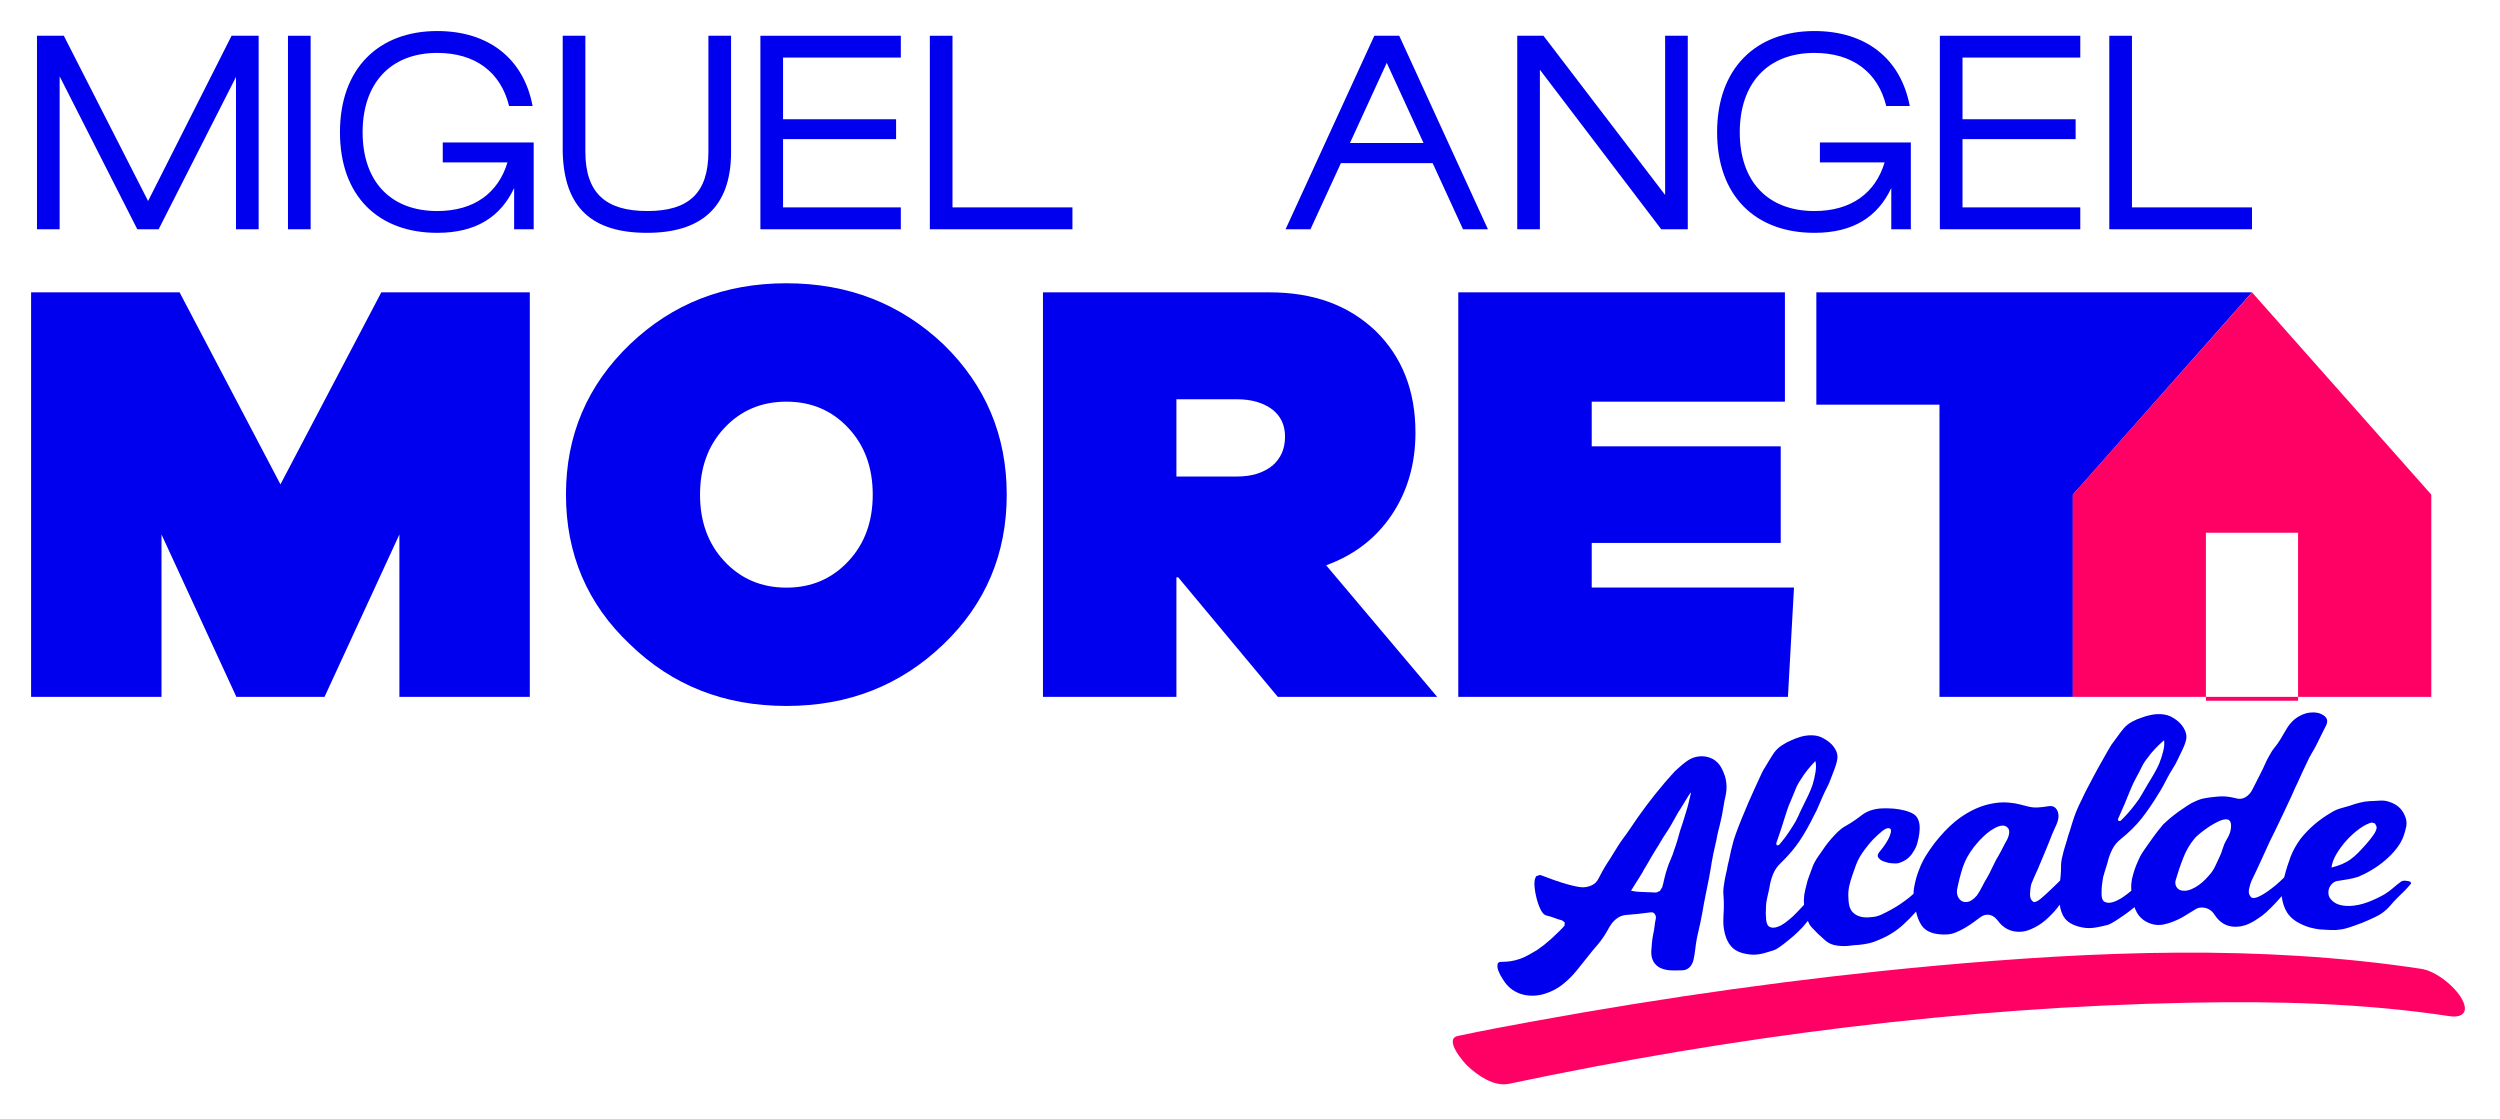
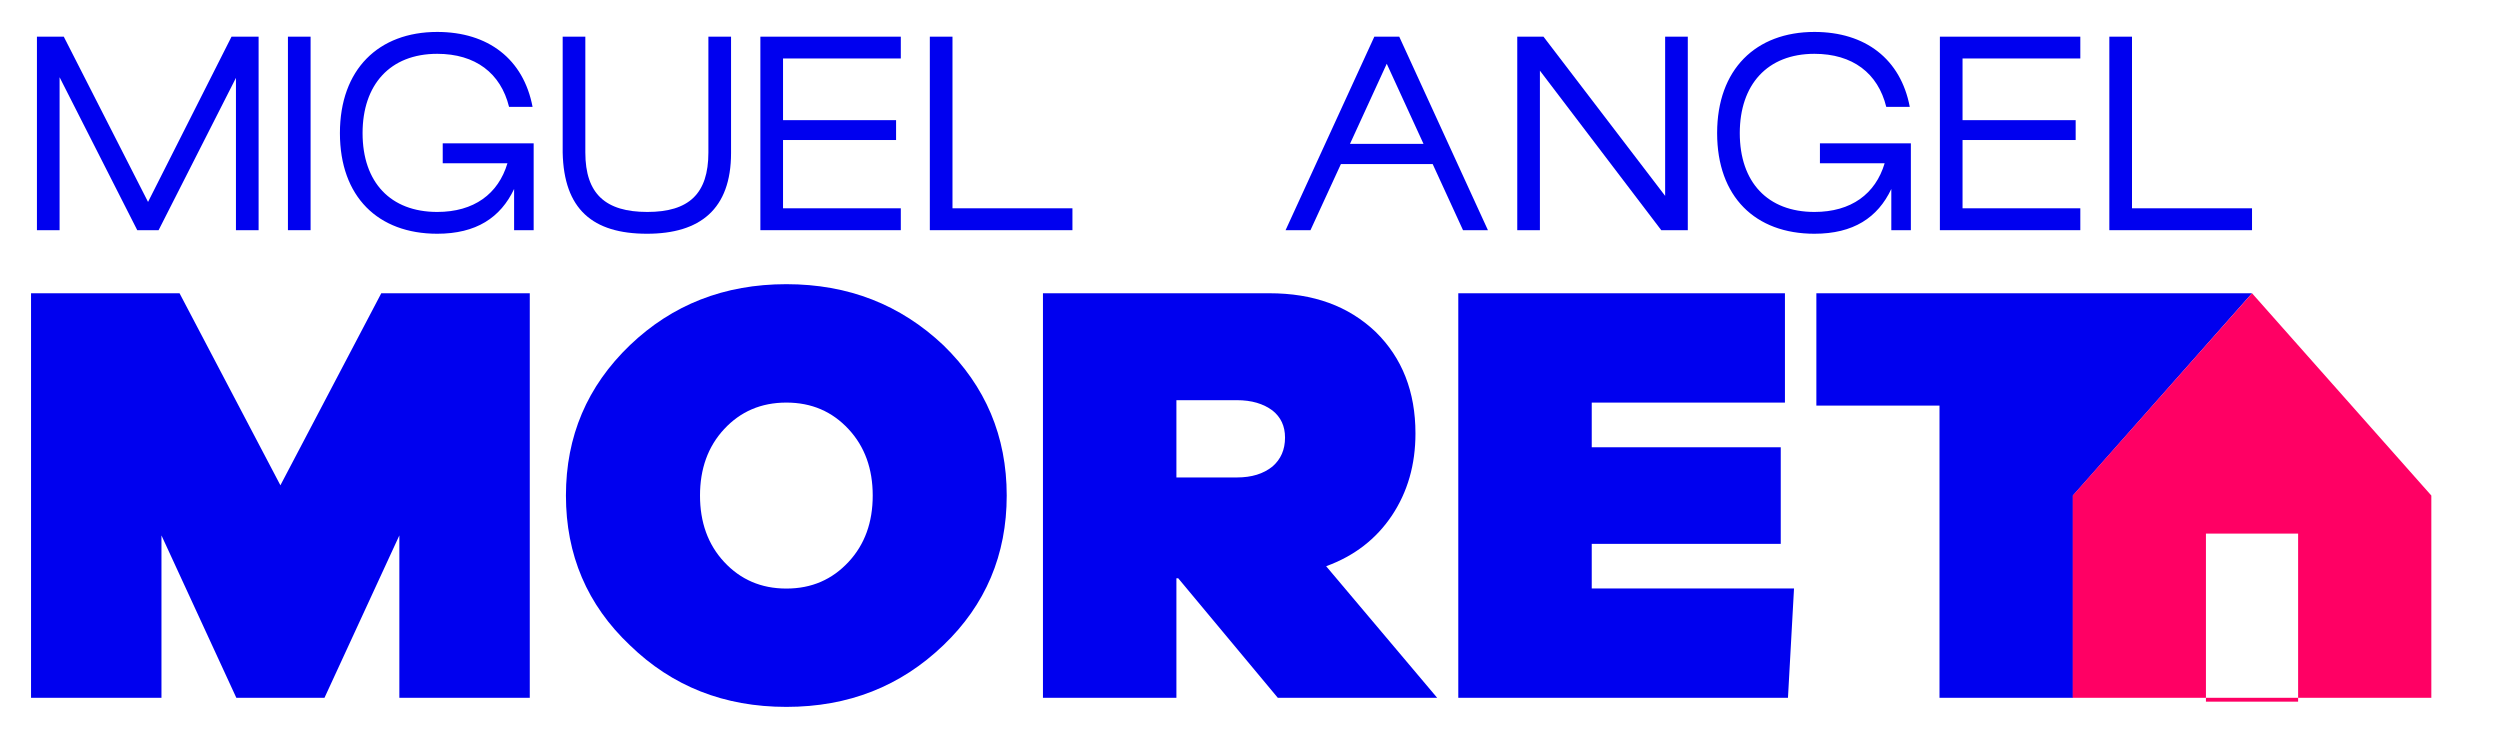
- <svg xmlns="http://www.w3.org/2000/svg" width="322" height="144" viewBox="202.31 850.67 322.21 144.10">
+ <svg xmlns="http://www.w3.org/2000/svg" width="322" height="96" viewBox="202.31 850.67 322.21 95.83">
  <path d="M207.07 855.28L210.53 855.28L221.39 876.58L232.15 855.28L235.64 855.28L235.64 880.22L232.72 880.22L232.72 860.59L222.75 880.22L220.00 880.22L209.99 860.51L209.99 880.22L207.07 880.22L207.07 855.28Z" fill="#0000EF" />
  <path d="M239.42 855.28H242.34V880.22H239.42ZZ" fill="#0000EF" />
  <path d="M246.12 867.71C246.12 859.48 251.11 854.67 258.66 854.67C265.22 854.67 269.78 858.16 270.95 864.33L267.92 864.33C266.85 859.98 263.58 857.49 258.66 857.49C252.57 857.49 249.04 861.48 249.04 867.71C249.04 874.05 252.64 877.87 258.66 877.87C263.40 877.87 266.53 875.55 267.71 871.60L259.37 871.60L259.37 869.03L271.09 869.03L271.09 880.22L268.57 880.22L268.57 874.91C266.82 878.61 263.68 880.68 258.66 880.68C251.03 880.68 246.12 875.91 246.12 867.71Z" fill="#0000EF" />
  <path d="M274.83 870.21L274.83 855.28L277.75 855.28L277.75 870.21C277.75 875.55 280.36 877.87 285.74 877.87C291.08 877.87 293.61 875.55 293.61 870.21L293.61 855.28L296.53 855.28L296.53 870.28C296.53 877.51 292.54 880.68 285.70 880.68C278.68 880.68 274.98 877.51 274.83 870.21Z" fill="#0000EF" />
  <path d="M300.31 855.28L318.41 855.28L318.41 858.09L303.23 858.09L303.23 866.04L317.80 866.04L317.80 868.60L303.23 868.60L303.23 877.40L318.41 877.40L318.41 880.22L300.31 880.22L300.31 855.28Z" fill="#0000EF" />
  <path d="M322.15 855.28L325.07 855.28L325.07 877.40L340.53 877.40L340.53 880.22L322.15 880.22L322.15 855.28Z" fill="#0000EF" />
  <path d="M385.78 869.10L381.04 858.77L376.30 869.10L385.78 869.10ZM382.65 855.28L394.08 880.22L390.87 880.22L386.96 871.70L375.13 871.70L371.21 880.22L368.00 880.22L379.44 855.28L382.65 855.28Z" fill="#0000EF" />
  <path d="M397.86 855.28L401.24 855.28L416.92 875.80L416.92 855.28L419.84 855.28L419.84 880.22L416.42 880.22L400.78 859.66L400.78 880.22L397.86 880.22L397.86 855.28Z" fill="#0000EF" />
  <path d="M423.62 867.71C423.62 859.48 428.61 854.67 436.16 854.67C442.72 854.67 447.28 858.16 448.45 864.33L445.42 864.33C444.35 859.98 441.08 857.49 436.16 857.49C430.07 857.49 426.54 861.48 426.54 867.71C426.54 874.05 430.14 877.87 436.16 877.87C440.90 877.87 444.03 875.55 445.21 871.60L436.87 871.60L436.87 869.03L448.59 869.03L448.59 880.22L446.07 880.22L446.07 874.91C444.32 878.61 441.18 880.68 436.16 880.68C428.53 880.68 423.62 875.91 423.62 867.71Z" fill="#0000EF" />
  <path d="M452.33 855.28L470.43 855.28L470.43 858.09L455.25 858.09L455.25 866.04L469.83 866.04L469.83 868.60L455.25 868.60L455.25 877.40L470.43 877.40L470.43 880.22L452.33 880.22L452.33 855.28Z" fill="#0000EF" />
  <path d="M474.17 855.28L477.09 855.28L477.09 877.40L492.56 877.40L492.56 880.22L474.17 880.22L474.17 855.28Z" fill="#0000EF" />
  <path d="M270.59 940.49L253.78 940.49L253.78 919.56L244.13 940.49L232.77 940.49L223.12 919.56L223.12 940.49L206.31 940.49L206.31 888.35L225.45 888.35L238.45 913.10L251.45 888.35L270.59 888.35L270.59 940.49Z" fill="#0000EF" />
  <path d="M311.67 922.98C313.78 920.72 314.79 917.85 314.79 914.42C314.79 911.00 313.78 908.12 311.67 905.86C309.57 903.60 306.93 902.44 303.66 902.44C300.39 902.44 297.74 903.60 295.64 905.86C293.54 908.12 292.53 911.00 292.53 914.42C292.53 917.85 293.54 920.72 295.64 922.98C297.74 925.24 300.39 926.41 303.66 926.41C306.93 926.41 309.57 925.24 311.67 922.98ZM323.89 895.04C329.34 900.34 332.06 906.79 332.06 914.42C332.06 922.05 329.34 928.51 323.89 933.72C318.37 939.01 311.67 941.66 303.66 941.66C295.64 941.66 288.95 939.01 283.50 933.72C277.98 928.51 275.25 922.05 275.25 914.42C275.25 906.79 277.98 900.34 283.50 895.04C288.95 889.83 295.64 887.18 303.66 887.18C311.67 887.18 318.37 889.83 323.89 895.04Z" fill="#0000EF" />
  <path d="M353.93 912.09L361.71 912.09C363.65 912.09 365.13 911.62 366.30 910.69C367.39 909.75 367.93 908.51 367.93 906.95C367.93 905.47 367.39 904.31 366.30 903.45C365.13 902.59 363.65 902.13 361.71 902.13L353.93 902.13L353.93 912.09ZM367.00 940.49L354.16 925.08L353.93 925.08L353.93 940.49L336.73 940.49L336.73 888.35L365.91 888.35C371.59 888.35 376.10 889.99 379.61 893.33C383.03 896.68 384.74 901.04 384.74 906.41C384.74 910.45 383.73 913.95 381.71 916.99C379.68 920.02 376.88 922.20 373.23 923.53L387.54 940.49L367.00 940.49Z" fill="#0000EF" />
  <path d="M432.75 940.49L390.26 940.49L390.26 888.35L432.36 888.35L432.36 902.44L407.46 902.44L407.46 908.20L431.82 908.20L431.82 920.65L407.46 920.65L407.46 926.40L433.53 926.40L432.75 940.49Z" fill="#0000EF" />
  <path d="M469.48 914.42L469.48 940.49L452.28 940.49L452.28 902.83L436.41 902.83L436.41 888.35L492.56 888.35L469.48 914.42Z" fill="#0000EF" />
-   <path d="M419.99 953.98C419.89 954.41 419.77 954.85 419.63 955.29C419.51 955.69 419.39 956.09 419.26 956.50C419.13 956.90 418.99 957.32 418.85 957.74C418.73 958.16 418.62 958.57 418.50 958.98C418.38 959.38 418.25 959.78 418.10 960.18C417.97 960.63 417.81 961.05 417.64 961.43C417.47 961.82 417.32 962.20 417.20 962.57C417.03 963.10 416.89 963.57 416.80 964.00C416.71 964.43 416.62 964.77 416.54 965.04L416.24 965.51L415.77 965.71C415.51 965.70 415.20 965.69 414.84 965.67C414.47 965.66 414.12 965.65 413.80 965.63C413.47 965.62 413.18 965.59 412.94 965.55C412.69 965.51 412.56 965.48 412.53 965.46C412.73 965.13 412.95 964.79 413.17 964.44C413.40 964.10 413.62 963.73 413.85 963.35L414.02 963.08L414.15 962.82L414.79 961.75L414.94 961.48L415.09 961.21C415.31 960.83 415.53 960.47 415.74 960.14C415.96 959.81 416.17 959.47 416.37 959.11C416.59 958.73 416.82 958.37 417.05 958.03C417.27 957.70 417.49 957.36 417.69 957.00C417.91 956.62 418.12 956.24 418.32 955.88C418.52 955.51 418.72 955.17 418.93 954.87C419.32 954.23 419.62 953.73 419.85 953.36C420.07 952.99 420.21 952.81 420.26 952.83C420.18 953.17 420.09 953.55 419.99 953.98ZM424.72 953.21C424.90 952.36 424.87 951.52 424.63 950.70C424.49 950.27 424.31 949.86 424.08 949.48C423.85 949.10 423.55 948.80 423.19 948.57C422.86 948.37 422.48 948.23 422.04 948.17C421.61 948.11 421.15 948.15 420.67 948.29C420.36 948.39 420.02 948.56 419.67 948.81C419.32 949.06 418.95 949.36 418.57 949.72C418.28 949.96 418.00 950.25 417.72 950.58C417.44 950.90 417.15 951.24 416.84 951.58C415.21 953.50 413.70 955.51 412.31 957.62C412.07 957.98 411.82 958.32 411.58 958.64C411.33 958.97 411.10 959.31 410.87 959.67C410.63 960.05 410.40 960.42 410.18 960.78C409.97 961.14 409.75 961.48 409.52 961.82C409.26 962.23 409.02 962.62 408.82 962.99C408.62 963.36 408.45 963.69 408.29 963.99C408.13 964.29 407.91 964.52 407.62 964.69C407.33 964.85 407.01 964.96 406.66 965.01C406.34 965.06 405.92 965.02 405.39 964.91C404.86 964.80 404.30 964.65 403.72 964.47C403.14 964.29 402.59 964.10 402.06 963.90C401.53 963.70 401.11 963.54 400.79 963.44L400.34 963.58C400.22 963.72 400.14 963.92 400.10 964.17C400.06 964.43 400.06 964.73 400.10 965.06C400.13 965.40 400.19 965.74 400.27 966.11C400.41 966.74 400.59 967.31 400.83 967.82C401.06 968.33 401.35 968.62 401.69 968.69C402.05 968.77 402.38 968.87 402.67 968.99C402.97 969.11 403.28 969.21 403.62 969.29L403.98 969.56L403.95 969.99C403.66 970.31 403.38 970.60 403.09 970.87C402.80 971.14 402.53 971.40 402.26 971.66C401.95 971.93 401.64 972.19 401.34 972.44C401.03 972.68 400.72 972.91 400.40 973.13C400.00 973.37 399.64 973.58 399.30 973.76C398.96 973.95 398.63 974.10 398.29 974.23C397.84 974.39 397.42 974.50 397.02 974.56C396.63 974.61 396.27 974.64 395.94 974.64C395.56 974.61 395.35 974.73 395.32 974.99C395.28 975.25 395.32 975.54 395.46 975.87C395.59 976.20 395.77 976.53 395.98 976.85C396.18 977.18 396.35 977.40 396.47 977.54C396.80 977.92 397.16 978.22 397.56 978.44C397.95 978.66 398.36 978.81 398.77 978.90C399.65 979.08 400.53 979.03 401.43 978.75C402.29 978.48 403.05 978.08 403.70 977.56C404.36 977.04 404.96 976.44 405.52 975.76C405.78 975.45 406.03 975.13 406.29 974.80C406.54 974.48 406.81 974.14 407.09 973.80C407.34 973.47 407.61 973.14 407.89 972.82C408.17 972.51 408.43 972.19 408.66 971.88C408.95 971.49 409.21 971.10 409.42 970.72C409.62 970.34 409.82 970.01 410.01 969.73C410.24 969.42 410.52 969.17 410.84 968.95C411.16 968.75 411.51 968.63 411.88 968.60C412.31 968.57 412.79 968.52 413.35 968.47C413.91 968.41 414.48 968.34 415.07 968.26C415.29 968.23 415.47 968.30 415.59 968.49C415.72 968.67 415.76 968.86 415.72 969.07C415.64 969.43 415.58 969.79 415.55 970.13C415.51 970.48 415.45 970.82 415.37 971.15C415.30 971.52 415.25 971.86 415.22 972.19C415.19 972.52 415.16 972.87 415.14 973.22C415.09 974.13 415.39 974.82 416.04 975.28C416.59 975.63 417.34 975.78 418.29 975.75C418.54 975.74 418.78 975.73 419.02 975.74C419.26 975.74 419.48 975.70 419.68 975.61C419.88 975.52 420.06 975.37 420.22 975.17C420.38 974.97 420.51 974.68 420.60 974.29C420.69 973.85 420.76 973.41 420.81 972.96C420.86 972.51 420.93 972.07 421.01 971.63L421.08 971.30L421.15 970.97L421.45 969.65C421.49 969.44 421.54 969.22 421.58 968.99C421.62 968.76 421.67 968.54 421.71 968.33L421.94 967.02L422.01 966.69L422.07 966.36L422.60 963.72C422.69 963.28 422.76 962.84 422.83 962.41C422.89 961.97 422.97 961.54 423.06 961.10L423.12 960.77L423.19 960.44L423.49 959.11L423.56 958.78L423.62 958.45C423.71 958.01 423.81 957.58 423.93 957.15C424.04 956.72 424.14 956.28 424.23 955.84C424.32 955.40 424.39 954.97 424.46 954.53C424.52 954.10 424.61 953.66 424.72 953.21Z" fill="#0000EF" />
-   <path d="M489.81 957.66C489.76 957.88 489.69 958.10 489.60 958.31C489.51 958.52 489.40 958.72 489.27 958.92C489.07 959.26 488.91 959.63 488.79 960.03C488.68 960.43 488.53 960.81 488.35 961.18C488.17 961.55 488.00 961.92 487.83 962.29C487.66 962.66 487.45 963.00 487.20 963.29C487.02 963.51 486.81 963.75 486.56 964.01C486.30 964.27 486.03 964.51 485.73 964.72C485.43 964.94 485.11 965.13 484.77 965.27C484.43 965.42 484.11 965.49 483.82 965.48C483.39 965.48 483.08 965.34 482.89 965.08C482.69 964.81 482.63 964.51 482.71 964.16C483.00 963.17 483.32 962.21 483.69 961.27C484.05 960.33 484.55 959.46 485.21 958.68C485.39 958.48 485.65 958.25 485.99 957.98C486.33 957.71 486.69 957.45 487.08 957.19C487.47 956.94 487.85 956.72 488.24 956.54C488.63 956.35 488.96 956.27 489.24 956.27C489.78 956.28 489.97 956.74 489.81 957.66ZM460.81 959.22C460.61 959.61 460.41 960.00 460.21 960.38C460.01 960.77 459.79 961.14 459.57 961.51C459.37 961.89 459.18 962.28 459.00 962.66C458.83 963.05 458.63 963.43 458.40 963.82C458.18 964.18 457.97 964.56 457.78 964.94C457.59 965.33 457.37 965.70 457.12 966.07C456.66 966.62 456.20 966.91 455.76 966.93C455.36 966.96 455.05 966.82 454.82 966.51C454.58 966.20 454.49 965.82 454.54 965.37C454.75 964.31 455.00 963.33 455.29 962.44C455.59 961.55 456.07 960.68 456.74 959.81C456.92 959.58 457.15 959.31 457.43 959.00C457.71 958.70 458.02 958.41 458.35 958.12C458.68 957.84 459.03 957.60 459.39 957.41C459.75 957.21 460.08 957.10 460.38 957.08C460.58 957.07 460.77 957.12 460.95 957.24C461.21 957.42 461.31 957.70 461.26 958.07C461.21 958.45 461.06 958.84 460.81 959.22ZM431.70 958.02C431.86 957.56 432.02 957.09 432.16 956.60C432.31 956.13 432.46 955.67 432.61 955.20C432.76 954.73 432.93 954.28 433.14 953.83C433.33 953.38 433.52 952.93 433.70 952.47C433.87 952.02 434.10 951.59 434.38 951.18C434.64 950.75 434.93 950.33 435.26 949.92C435.59 949.51 435.93 949.12 436.29 948.76C436.39 949.17 436.39 949.65 436.30 950.20C436.21 950.75 436.08 951.29 435.92 951.84C435.77 952.28 435.58 952.72 435.37 953.17C435.16 953.62 434.94 954.07 434.71 954.52C434.48 954.97 434.27 955.43 434.06 955.90C433.84 956.38 433.61 956.80 433.35 957.18C433.05 957.66 432.75 958.11 432.45 958.52C432.14 958.93 431.86 959.28 431.59 959.59L431.33 959.63L431.23 959.40C431.38 958.93 431.54 958.47 431.70 958.02ZM475.87 954.92C476.07 954.48 476.26 954.02 476.45 953.54C476.64 953.09 476.82 952.64 477.01 952.19C477.20 951.74 477.41 951.30 477.65 950.87C477.89 950.44 478.12 950.00 478.33 949.56C478.54 949.12 478.81 948.71 479.12 948.33C479.41 947.93 479.73 947.53 480.10 947.15C480.46 946.77 480.84 946.41 481.23 946.08C481.29 946.50 481.25 946.98 481.11 947.52C480.98 948.06 480.80 948.59 480.59 949.12C480.40 949.54 480.19 949.97 479.93 950.40C479.69 950.83 479.43 951.26 479.16 951.69C478.90 952.12 478.64 952.56 478.39 953.01C478.14 953.47 477.87 953.87 477.58 954.23C477.25 954.68 476.91 955.10 476.57 955.48C476.23 955.86 475.92 956.19 475.62 956.47L475.37 956.50L475.28 956.26C475.47 955.81 475.67 955.36 475.87 954.92ZM503.45 960.74C503.82 960.12 504.26 959.52 504.77 958.96C505.28 958.40 505.83 957.91 506.41 957.49C506.99 957.07 507.52 956.80 508.00 956.68L508.42 956.81L508.63 957.25C508.64 957.52 508.51 957.86 508.24 958.25C507.98 958.64 507.64 959.06 507.24 959.51C506.89 959.91 506.56 960.26 506.25 960.58C505.94 960.89 505.62 961.17 505.29 961.41C504.97 961.65 504.60 961.85 504.20 962.03C503.81 962.20 503.34 962.35 502.81 962.49C502.87 961.94 503.08 961.36 503.45 960.74ZM513.00 964.32C512.85 964.26 512.65 964.22 512.39 964.19C512.13 964.16 511.92 964.20 511.76 964.31C511.42 964.56 511.08 964.83 510.75 965.12C510.42 965.41 510.06 965.67 509.67 965.92C509.02 966.30 508.29 966.64 507.49 966.95C506.68 967.25 505.90 967.41 505.15 967.44C504.05 967.46 503.26 967.19 502.78 966.64C502.57 966.42 502.45 966.18 502.42 965.90C502.39 965.62 502.42 965.37 502.51 965.14C502.60 964.91 502.75 964.70 502.94 964.52C503.15 964.33 503.40 964.22 503.70 964.20C504.12 964.13 504.55 964.06 504.98 963.99C505.41 963.92 505.84 963.81 506.28 963.67C506.81 963.45 507.39 963.16 508.00 962.79C508.61 962.43 509.19 962.01 509.73 961.55C510.27 961.09 510.76 960.59 511.18 960.05C511.61 959.50 511.91 958.96 512.10 958.43C512.25 958.01 512.37 957.59 512.45 957.14C512.53 956.70 512.46 956.25 512.25 955.78C512.06 955.32 511.79 954.95 511.45 954.66C511.10 954.38 510.73 954.17 510.31 954.04C509.92 953.89 509.50 953.83 509.05 953.86C508.60 953.89 508.15 953.92 507.70 953.93C507.28 953.95 506.86 954.02 506.44 954.13C506.02 954.23 505.60 954.36 505.20 954.51C504.76 954.63 504.34 954.75 503.94 954.87C503.53 954.99 503.13 955.17 502.74 955.42C501.18 956.33 499.87 957.46 498.80 958.81C498.25 959.57 497.83 960.33 497.54 961.09C497.25 961.86 496.98 962.69 496.75 963.60C496.73 963.66 496.72 963.71 496.70 963.77C496.55 963.92 496.42 964.03 496.25 964.20C495.87 964.56 495.47 964.91 495.04 965.22C494.47 965.66 493.95 965.99 493.48 966.21C493.02 966.43 492.69 966.47 492.49 966.35C492.20 966.09 492.09 965.75 492.17 965.32C492.25 964.88 492.37 964.49 492.52 964.15C492.93 963.31 493.33 962.47 493.71 961.63C494.10 960.79 494.48 959.95 494.86 959.11C495.07 958.69 495.28 958.27 495.48 957.86C495.68 957.46 495.89 957.03 496.09 956.59C496.30 956.17 496.50 955.75 496.69 955.33C496.88 954.91 497.08 954.49 497.28 954.07C497.49 953.65 497.68 953.23 497.86 952.81C498.04 952.39 498.23 951.97 498.44 951.55C498.64 951.10 498.84 950.67 499.03 950.25C499.22 949.83 499.42 949.41 499.63 948.99C499.83 948.52 500.06 948.09 500.30 947.69C500.54 947.30 500.75 946.92 500.93 946.55C501.29 945.80 501.58 945.21 501.81 944.77C502.04 944.32 502.16 944.09 502.16 944.06C502.36 943.57 502.24 943.17 501.78 942.87C501.32 942.56 500.76 942.44 500.09 942.51C499.64 942.55 499.18 942.69 498.72 942.94C498.26 943.18 497.85 943.51 497.50 943.93C497.29 944.17 497.09 944.47 496.89 944.83C496.68 945.19 496.45 945.58 496.20 946.00C495.99 946.34 495.76 946.67 495.50 946.99C495.23 947.31 495.00 947.67 494.79 948.07C494.59 948.41 494.40 948.78 494.24 949.16C494.07 949.54 493.90 949.91 493.72 950.25C493.51 950.67 493.31 951.07 493.12 951.44C492.93 951.81 492.76 952.14 492.61 952.44C492.40 952.86 492.11 953.18 491.74 953.41C491.36 953.64 490.95 953.70 490.50 953.56C490.13 953.46 489.73 953.39 489.29 953.34C488.86 953.30 488.34 953.31 487.75 953.38C487.32 953.42 486.90 953.48 486.49 953.55C486.08 953.62 485.68 953.75 485.28 953.94C484.98 954.06 484.64 954.24 484.26 954.49C483.89 954.73 483.50 954.99 483.11 955.27C482.72 955.55 482.36 955.84 482.00 956.13C481.65 956.43 481.36 956.69 481.13 956.91C480.98 957.08 480.76 957.35 480.47 957.72C480.18 958.09 479.88 958.49 479.58 958.92C479.27 959.35 478.99 959.75 478.72 960.14C478.46 960.52 478.27 960.81 478.17 961.01C477.97 961.42 477.79 961.83 477.63 962.21C477.48 962.59 477.35 962.98 477.24 963.38C477.11 963.80 477.03 964.22 477.00 964.64C476.98 964.92 477.00 965.19 477.01 965.47C476.71 965.72 476.42 965.96 476.12 966.16C475.78 966.42 475.43 966.62 475.07 966.78C474.72 966.94 474.40 967.02 474.13 967.03C473.90 967.03 473.69 966.98 473.49 966.86C473.29 966.71 473.18 966.40 473.17 965.91C473.16 965.43 473.19 964.90 473.28 964.33C473.32 963.93 473.41 963.52 473.55 963.11C473.69 962.69 473.81 962.29 473.93 961.89C474.06 961.29 474.27 960.72 474.54 960.17C474.81 959.63 475.19 959.17 475.68 958.79C476.73 957.94 477.62 957.06 478.34 956.15C479.06 955.23 479.77 954.20 480.47 953.04C480.71 952.68 480.92 952.32 481.11 951.96C481.30 951.59 481.49 951.23 481.68 950.88C481.89 950.48 482.12 950.10 482.34 949.74C482.57 949.39 482.77 949.04 482.93 948.69C483.17 948.21 483.38 947.78 483.55 947.40C483.73 947.03 483.87 946.70 483.96 946.42C484.15 945.90 484.16 945.42 484.00 945.01C483.84 944.59 483.61 944.22 483.30 943.90C483.02 943.61 482.69 943.35 482.29 943.13C481.90 942.90 481.46 942.77 480.96 942.73C480.54 942.69 480.10 942.71 479.64 942.80C479.18 942.88 478.74 943.01 478.32 943.17C477.90 943.30 477.49 943.48 477.09 943.70C476.68 943.92 476.32 944.21 476.01 944.57C475.74 944.89 475.48 945.24 475.23 945.59C474.98 945.95 474.72 946.30 474.45 946.65C474.36 946.78 474.20 947.05 473.97 947.45C473.74 947.85 473.47 948.34 473.15 948.91C472.82 949.47 472.49 950.09 472.13 950.76C471.77 951.43 471.43 952.09 471.09 952.74C470.76 953.40 470.47 954.01 470.21 954.57C469.95 955.14 469.76 955.61 469.64 955.98L469.54 956.29L469.44 956.59L469.06 957.83L468.95 958.15L468.85 958.47C468.73 958.89 468.61 959.32 468.47 959.74C468.33 960.17 468.22 960.60 468.13 961.02C468.01 961.45 467.95 961.88 467.95 962.33C467.95 962.78 467.93 963.21 467.89 963.64C467.87 963.81 467.85 963.98 467.83 964.16C467.47 964.52 467.10 964.89 466.71 965.25C466.20 965.75 465.72 966.18 465.30 966.53C464.87 966.88 464.55 967.00 464.35 966.89C464.06 966.68 463.93 966.34 463.95 965.85C463.97 965.36 464.03 964.94 464.13 964.58C464.30 964.15 464.49 963.72 464.68 963.30C464.88 962.88 465.07 962.45 465.24 962.01C465.41 961.58 465.59 961.15 465.78 960.73C465.96 960.31 466.14 959.88 466.31 959.44C466.61 958.63 466.97 957.77 467.39 956.87C467.67 956.21 467.70 955.63 467.47 955.15C467.24 954.67 466.84 954.48 466.27 954.59C465.81 954.67 465.37 954.72 464.98 954.74C464.58 954.77 464.17 954.73 463.74 954.63C463.36 954.53 462.97 954.43 462.56 954.33C462.16 954.23 461.72 954.16 461.24 954.12C460.49 954.04 459.65 954.10 458.71 954.31C457.93 954.48 457.15 954.78 456.37 955.18C455.60 955.59 454.91 956.05 454.29 956.56C453.87 956.91 453.42 957.33 452.97 957.80C452.51 958.28 452.08 958.79 451.66 959.32C451.25 959.86 450.87 960.41 450.53 960.96C450.19 961.52 449.93 962.05 449.73 962.56C449.56 962.97 449.42 963.38 449.30 963.78C449.19 964.19 449.10 964.59 449.02 965.00C448.96 965.29 448.94 965.58 448.94 965.87C448.77 966.02 448.61 966.16 448.43 966.31C448.03 966.63 447.62 966.93 447.21 967.21C446.79 967.48 446.42 967.71 446.09 967.89C445.66 968.13 445.23 968.35 444.80 968.55C444.37 968.75 443.93 968.86 443.48 968.88C442.49 969.00 441.73 968.82 441.19 968.34C440.94 968.12 440.77 967.81 440.67 967.44C440.58 967.06 440.53 966.62 440.53 966.12C440.52 965.70 440.56 965.27 440.66 964.83C440.76 964.40 440.88 963.96 441.04 963.52C441.22 962.98 441.38 962.52 441.53 962.13C441.68 961.74 441.86 961.38 442.05 961.05C442.24 960.72 442.47 960.39 442.73 960.06C442.98 959.72 443.29 959.35 443.65 958.94C444.11 958.47 444.53 958.09 444.91 957.78C445.30 957.47 445.60 957.35 445.83 957.43C446.09 957.51 446.10 957.83 445.87 958.42C445.64 959.00 445.22 959.66 444.61 960.39C444.32 960.71 444.25 960.99 444.41 961.21C444.56 961.43 444.81 961.60 445.15 961.72C445.48 961.84 445.83 961.92 446.20 961.94C446.56 961.97 446.81 961.97 446.96 961.93C447.84 961.68 448.48 961.19 448.89 960.48C449.13 960.13 449.31 959.76 449.42 959.36C449.53 958.97 449.62 958.55 449.68 958.12C449.74 957.69 449.75 957.29 449.70 956.92C449.65 956.55 449.53 956.23 449.33 955.94C449.13 955.69 448.83 955.49 448.43 955.34C448.03 955.18 447.59 955.07 447.11 954.99C446.63 954.91 446.16 954.86 445.71 954.86C445.26 954.85 444.89 954.86 444.59 954.88C444.37 954.90 444.15 954.94 443.94 954.98C443.73 955.03 443.53 955.08 443.34 955.15C442.95 955.29 442.60 955.48 442.27 955.73C441.94 955.99 441.61 956.23 441.25 956.47C440.92 956.70 440.58 956.91 440.23 957.10C439.87 957.30 439.53 957.55 439.21 957.85C438.59 958.46 438.05 959.08 437.58 959.72C437.23 960.23 436.95 960.63 436.74 960.93C436.53 961.22 436.35 961.51 436.20 961.78C436.05 962.06 435.92 962.37 435.80 962.72C435.68 963.06 435.51 963.54 435.29 964.13C435.18 964.54 435.08 964.95 434.98 965.36C434.88 965.77 434.82 966.17 434.81 966.57C434.79 966.82 434.82 967.05 434.83 967.29C434.51 967.64 434.19 967.98 433.87 968.30C433.55 968.64 433.23 968.94 432.90 969.20C432.58 969.48 432.25 969.72 431.91 969.91C431.57 970.09 431.26 970.20 430.99 970.23C430.77 970.26 430.55 970.22 430.34 970.11C430.13 969.99 429.99 969.68 429.94 969.20C429.89 968.72 429.88 968.19 429.92 967.61C429.92 967.21 429.98 966.80 430.08 966.37C430.18 965.95 430.28 965.53 430.36 965.12C430.44 964.51 430.60 963.93 430.82 963.37C431.05 962.80 431.39 962.31 431.84 961.89C432.81 960.95 433.62 960.00 434.27 959.03C434.91 958.06 435.53 956.97 436.12 955.75C436.33 955.38 436.51 955.00 436.67 954.62C436.83 954.24 436.99 953.87 437.15 953.50C437.33 953.08 437.52 952.69 437.71 952.31C437.91 951.94 438.08 951.58 438.21 951.21C438.41 950.71 438.58 950.27 438.72 949.88C438.87 949.49 438.97 949.15 439.04 948.87C439.19 948.33 439.16 947.86 438.96 947.45C438.77 947.05 438.51 946.70 438.17 946.41C437.87 946.15 437.51 945.92 437.10 945.72C436.70 945.53 436.24 945.44 435.74 945.44C435.32 945.44 434.88 945.50 434.43 945.62C433.98 945.75 433.56 945.91 433.15 946.10C432.75 946.27 432.35 946.48 431.96 946.74C431.58 946.99 431.24 947.31 430.96 947.69C430.72 948.04 430.50 948.40 430.27 948.78C430.05 949.15 429.83 949.53 429.59 949.90C429.51 950.04 429.37 950.31 429.18 950.74C428.99 951.16 428.75 951.66 428.48 952.26C428.21 952.85 427.92 953.49 427.62 954.19C427.32 954.88 427.04 955.57 426.76 956.25C426.48 956.93 426.24 957.57 426.03 958.15C425.82 958.74 425.67 959.22 425.59 959.61L425.51 959.92L425.43 960.22L425.16 961.49L425.08 961.82L425.00 962.15C424.93 962.58 424.84 963.01 424.73 963.45C424.63 963.89 424.56 964.32 424.50 964.75C424.42 965.19 424.40 965.63 424.44 966.07C424.48 966.52 424.49 966.95 424.49 967.38C424.49 967.80 424.47 968.24 424.44 968.68C424.42 969.12 424.41 969.55 424.44 969.97C424.57 971.18 424.92 972.10 425.49 972.71C426.05 973.32 426.98 973.66 428.26 973.72C428.71 973.72 429.17 973.66 429.65 973.53C430.12 973.40 430.61 973.25 431.12 973.07C431.33 972.97 431.62 972.78 431.99 972.50C432.36 972.23 432.73 971.93 433.11 971.61C433.49 971.30 433.84 970.98 434.17 970.65C434.50 970.33 434.74 970.07 434.89 969.88C435.03 969.70 435.17 969.54 435.31 969.36C435.44 969.65 435.57 969.93 435.77 970.15C436.05 970.45 436.34 970.75 436.64 971.05C436.94 971.32 437.25 971.60 437.56 971.88C437.88 972.16 438.25 972.36 438.69 972.47C439.42 972.65 440.26 972.66 441.20 972.50C441.67 972.48 442.12 972.44 442.55 972.37C442.98 972.31 443.40 972.21 443.82 972.07C444.25 971.90 444.67 971.73 445.08 971.54C445.48 971.35 445.86 971.14 446.22 970.91C446.69 970.62 447.19 970.24 447.70 969.76C448.22 969.29 448.72 968.78 449.21 968.22C449.23 968.20 449.24 968.18 449.26 968.16C449.41 968.82 449.63 969.43 449.97 969.93C450.40 970.58 451.15 970.97 452.20 971.08C452.58 971.13 452.98 971.14 453.40 971.10C453.82 971.06 454.26 970.93 454.72 970.70C455.23 970.47 455.72 970.19 456.18 969.88C456.65 969.56 457.11 969.23 457.56 968.88C457.85 968.69 458.11 968.58 458.36 968.57C458.88 968.53 459.34 968.77 459.75 969.27C460.51 970.34 461.53 970.84 462.79 970.76C463.17 970.74 463.57 970.64 464.01 970.46C464.71 970.17 465.35 969.78 465.92 969.29C466.48 968.81 467.00 968.27 467.48 967.68C467.58 967.55 467.66 967.41 467.77 967.27C467.89 967.97 468.09 968.59 468.43 969.03C468.95 969.69 469.84 970.11 471.11 970.27C471.56 970.31 472.03 970.29 472.51 970.20C472.99 970.12 473.49 970.00 474.01 969.87C474.23 969.79 474.54 969.62 474.93 969.38C475.32 969.13 475.72 968.87 476.12 968.58C476.53 968.30 476.91 968.01 477.26 967.72C477.32 967.67 477.36 967.63 477.41 967.59C477.52 967.87 477.63 968.15 477.79 968.40C478.26 969.14 478.97 969.62 479.91 969.83C480.31 969.91 480.72 969.91 481.15 969.83C481.57 969.75 482.02 969.61 482.49 969.42C482.99 969.22 483.46 968.99 483.90 968.71C484.34 968.43 484.79 968.16 485.24 967.89C485.49 967.72 485.79 967.63 486.14 967.64C486.46 967.64 486.76 967.73 487.05 967.89C487.33 968.06 487.56 968.28 487.73 968.56C488.38 969.58 489.27 970.11 490.39 970.12C490.84 970.13 491.31 970.05 491.81 969.88C492.13 969.76 492.46 969.60 492.79 969.41C493.11 969.21 493.46 968.98 493.84 968.71C494.14 968.49 494.52 968.15 494.99 967.68C495.46 967.22 495.92 966.72 496.39 966.17C496.49 967.00 496.72 967.71 497.09 968.29C497.50 968.92 498.12 969.43 498.97 969.81C499.59 970.13 500.36 970.34 501.28 970.46C501.77 970.49 502.26 970.52 502.73 970.54C503.20 970.56 503.65 970.53 504.08 970.46C504.33 970.43 504.71 970.33 505.20 970.17C505.70 970.00 506.22 969.82 506.76 969.61C507.30 969.39 507.80 969.17 508.28 968.94C508.76 968.72 509.09 968.53 509.27 968.40C509.69 968.10 510.05 967.78 510.35 967.43C510.65 967.07 510.96 966.73 511.28 966.41C511.63 966.08 511.95 965.76 512.26 965.45C512.57 965.13 512.83 964.83 513.06 964.55L513.00 964.32Z" fill="#0000EF" />
-   <path d="M396.80 990.36C425.48 984.28 455.15 980.48 484.46 979.91C495.64 979.69 506.93 979.96 518.00 981.64C519.72 981.90 520.53 981.11 519.63 979.46C518.72 977.80 516.29 975.83 514.36 975.54C493.62 972.39 472.39 973.26 451.58 975.16C434.34 976.74 417.16 979.17 400.13 982.27C396.82 982.87 393.51 983.49 390.22 984.19C388.35 984.58 390.92 987.55 391.41 988.02C392.73 989.27 394.86 990.77 396.80 990.36Z" fill="#FF0064" />
  <path d="M492.56 888.35L469.45 914.42L469.45 940.49L515.67 940.49L515.67 914.42L492.56 888.35ZM486.62 919.33H498.50V940.99H486.62ZZ" fill="#FF0064" fill-rule="evenodd" />
</svg>
